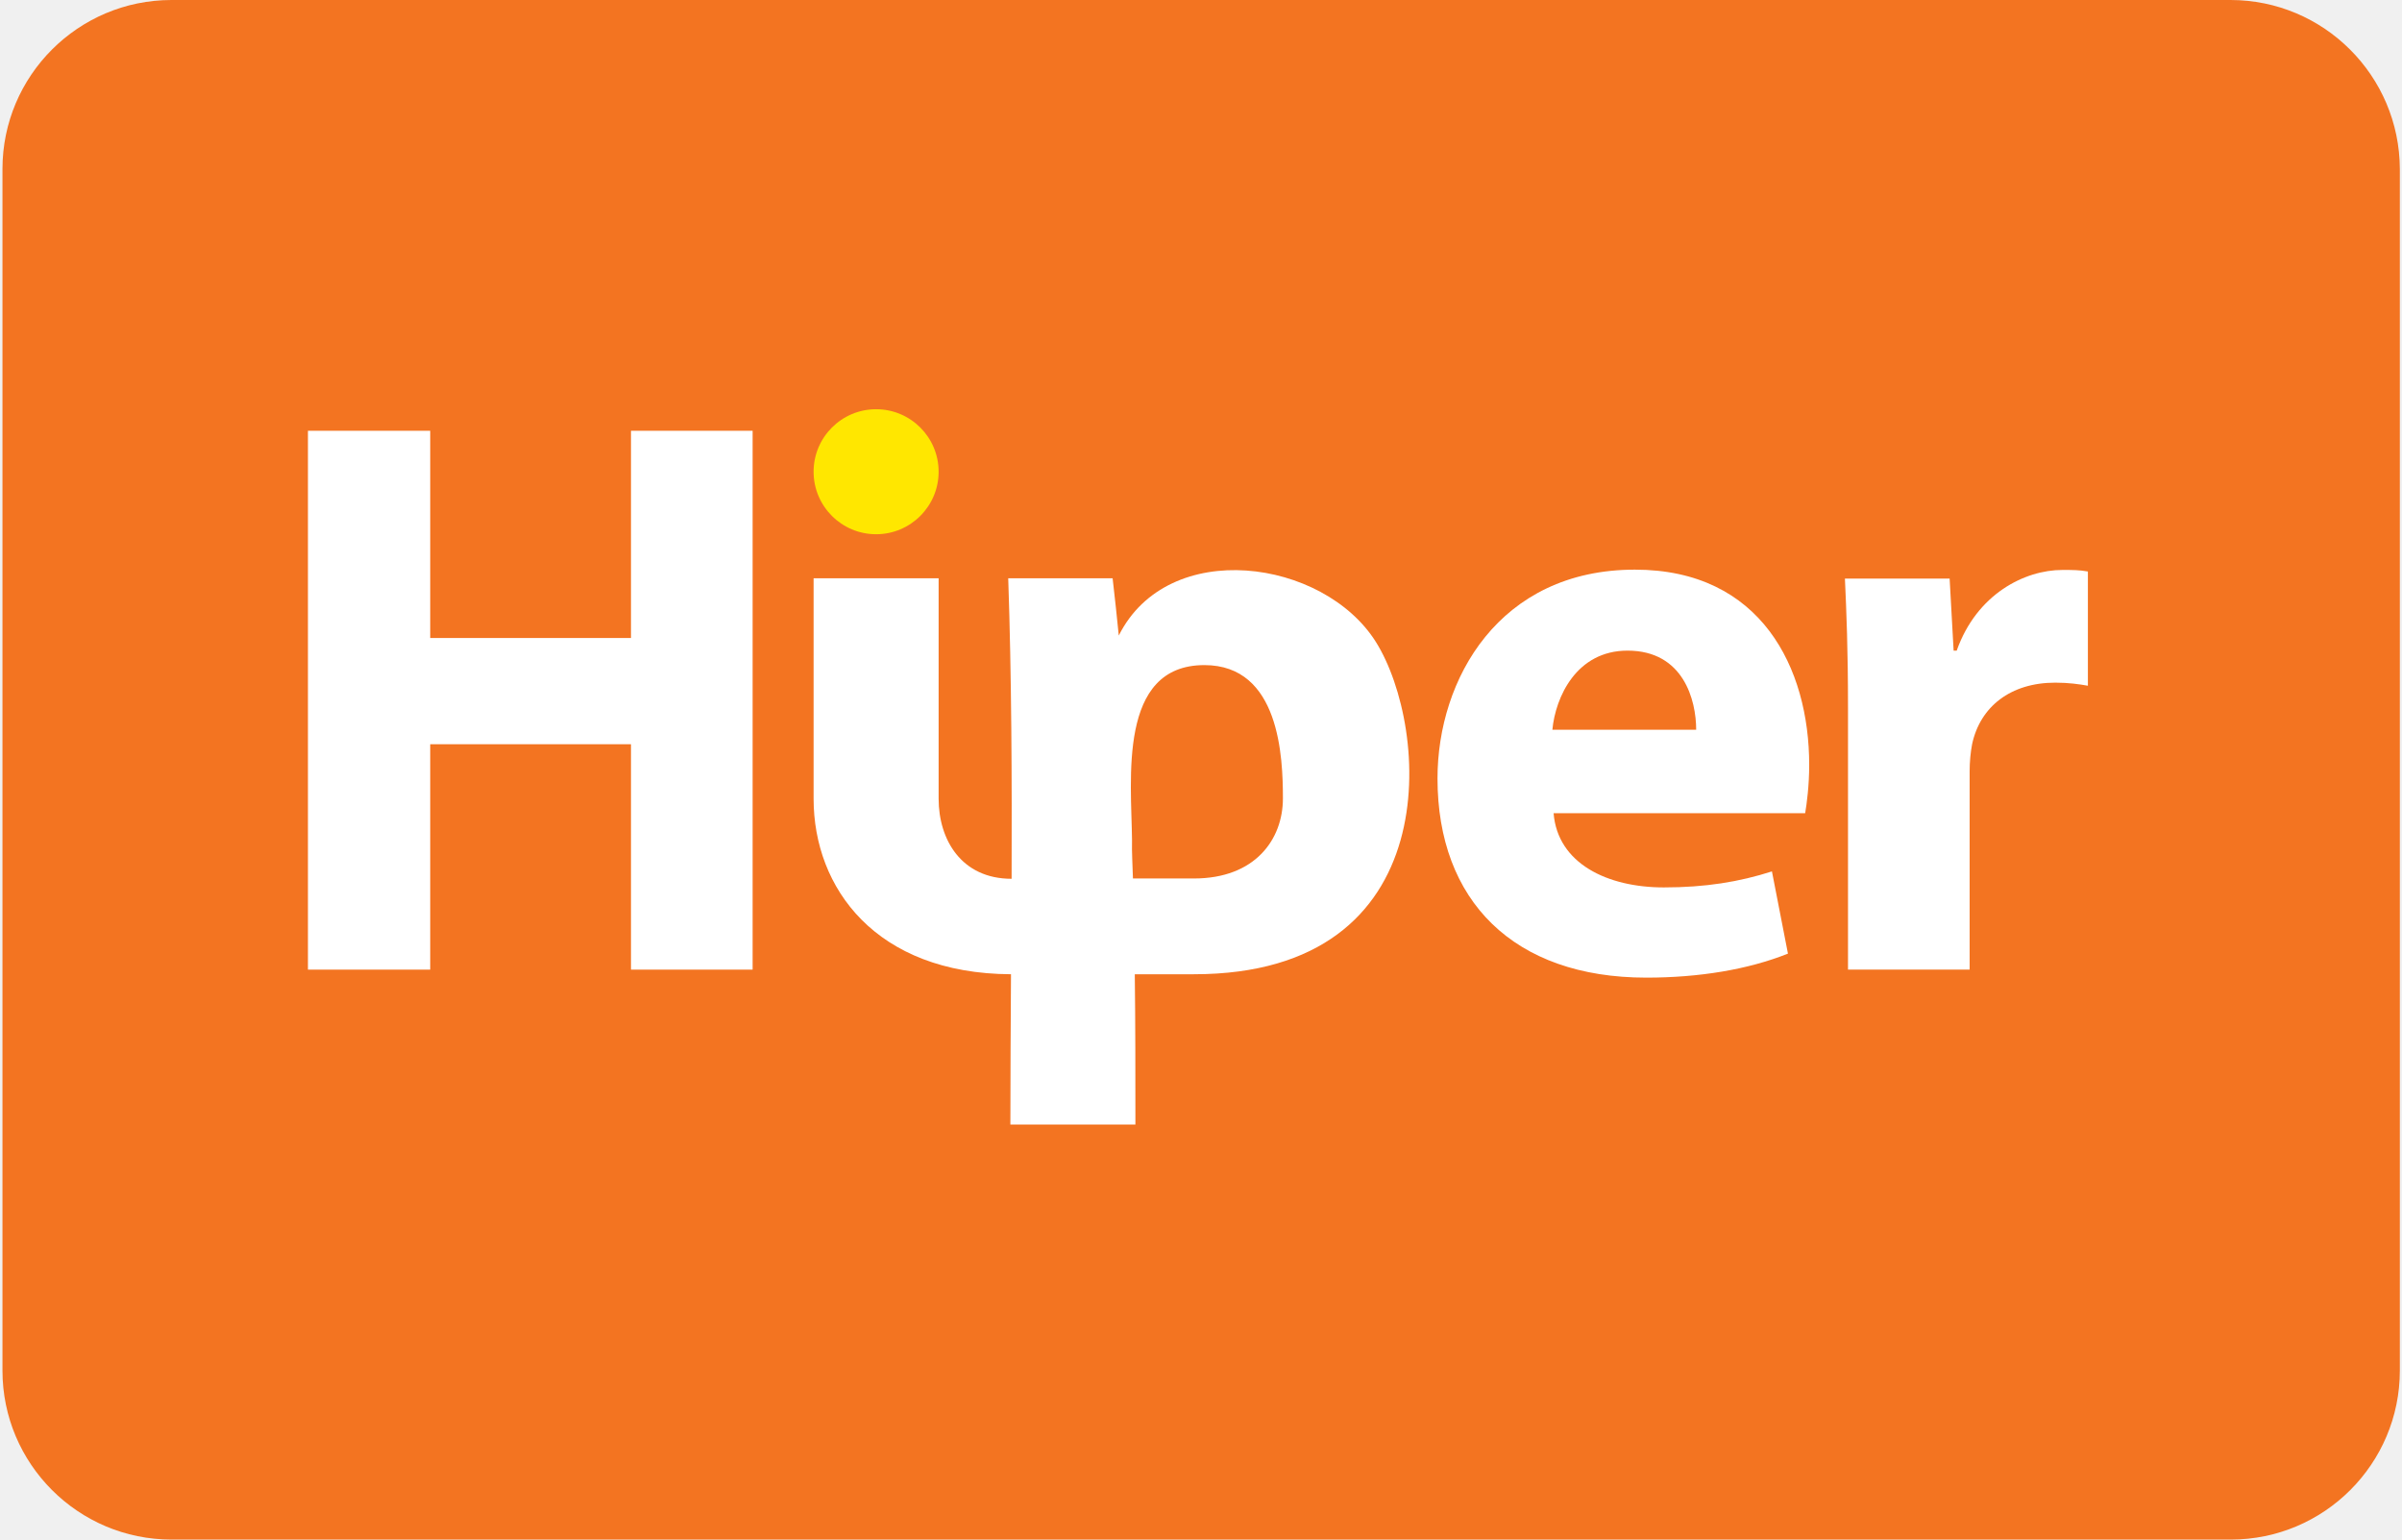
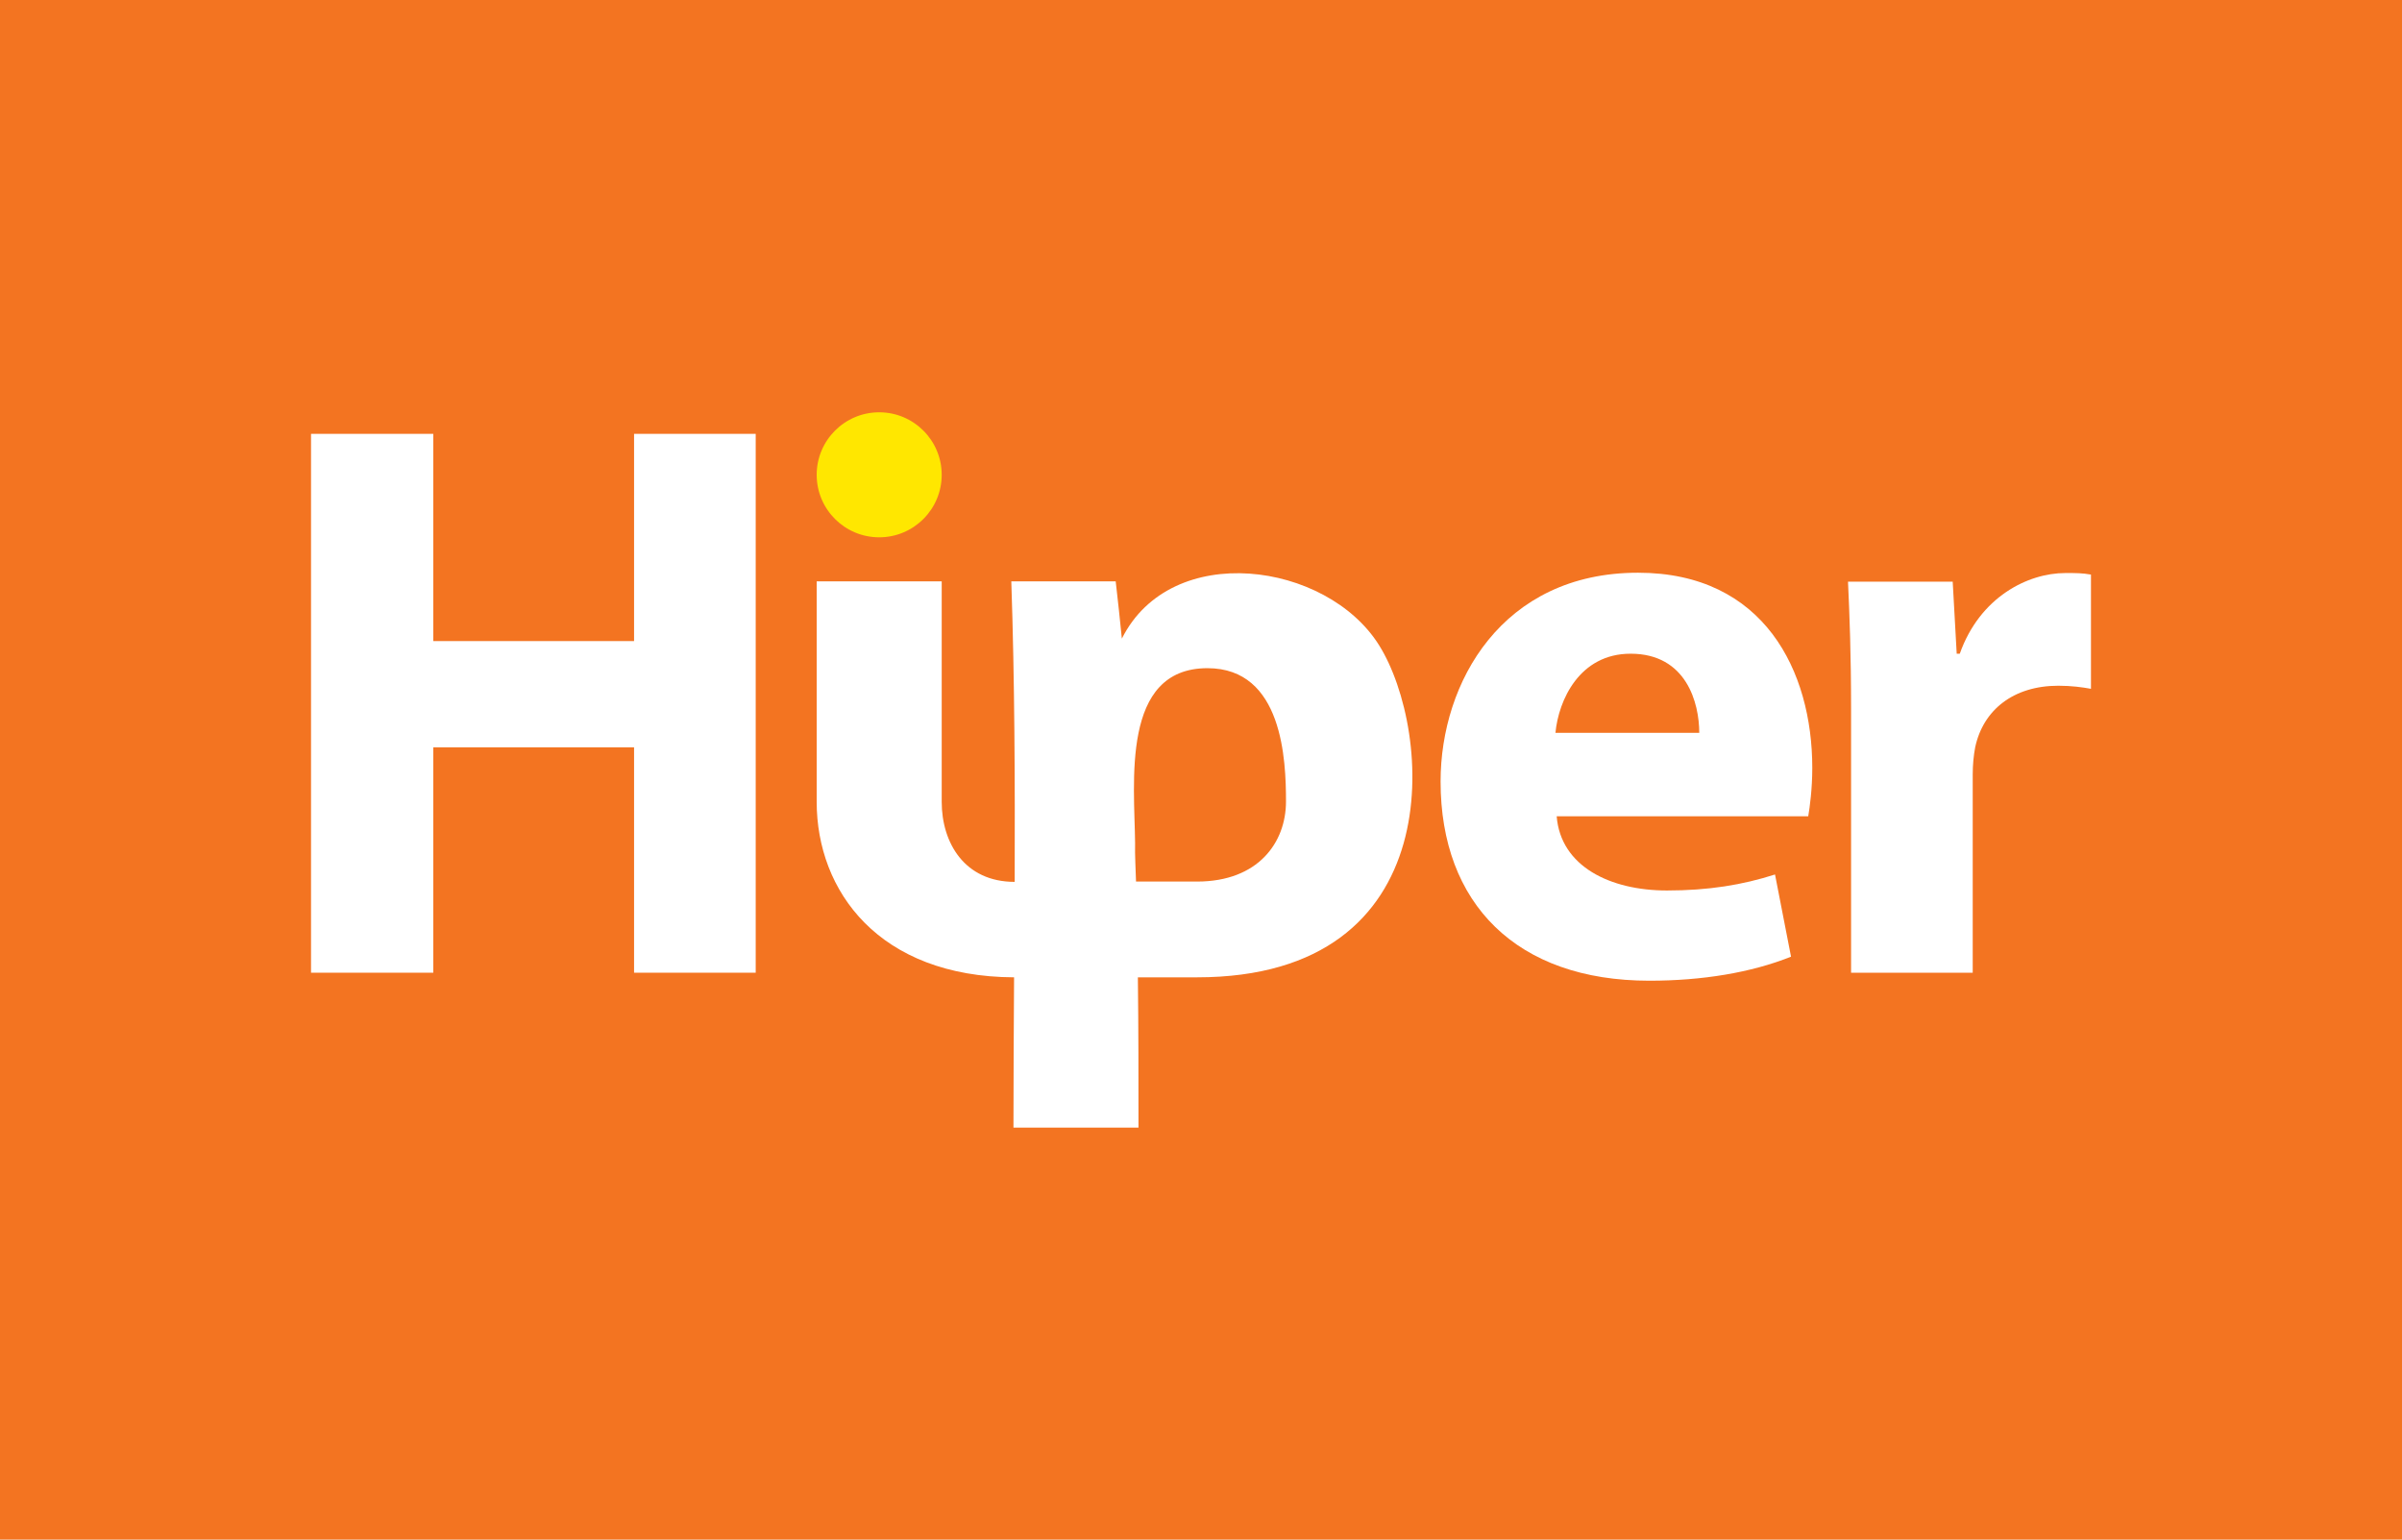
<svg xmlns="http://www.w3.org/2000/svg" version="1.1" id="Layer_1" x="0px" y="0px" viewBox="0 0 780 500" style="enable-background:new 0 0 780 500;" xml:space="preserve">
  <style type="text/css">
	.st0{fill:#F37421;}
	.st1{fill:#FFFFFF;}
	.st2{fill-rule:evenodd;clip-rule:evenodd;fill:#FFE700;}
	.st3{fill-rule:evenodd;clip-rule:evenodd;fill:#FFFFFF;}
</style>
-   <path class="st0" d="M724.3,0H55.7C25.4,0,0.8,24.6,0.8,54.9v390.2c0,30.3,24.6,54.9,54.9,54.9h668.7c30.3,0,54.9-24.6,54.9-54.9  V54.9C779.2,24.6,754.6,0,724.3,0z" />
+   <rect y="0" class="st0" width="780" height="500" />
  <g>
-     <polygon class="st1" points="100,139.9 100,314.9 139.7,314.9 139.7,241.7 204.9,241.7 204.9,314.9 244.4,314.9 244.4,139.9    204.9,139.9 204.9,207.2 139.7,207.2 139.7,139.9 100,139.9  " />
-     <path class="st1" d="M586.2,264c0.5-2.9,1.3-8.8,1.3-15.6c0-31.4-15.6-63.4-56.6-63.4c-44.1,0-64.1,35.6-64.1,67.8   c0,39.7,24.7,64.7,67.8,64.7c17.1,0,33-2.6,46-7.8l-5.2-26.7c-10.6,3.4-21.6,5.2-35.1,5.2c-18.4,0-34.5-7.8-35.8-24.1H586.2   L586.2,264z M504.1,237c1-10.6,7.8-25.7,24.4-25.7c18.2,0,22.3,16.1,22.3,25.7H504.1L504.1,237z" />
-     <path class="st1" d="M600.1,314.9h39.5v-64.4c0-3.1,0.3-6.2,0.8-8.8c2.6-12.2,12.5-20,27-20c4.4,0,7.8,0.5,10.6,1v-37.1   c-2.9-0.5-4.7-0.5-8.3-0.5c-12.2,0-27.8,7.8-34.3,26.2h-1l-1.3-23.4h-34c0.5,10.9,1,23.1,1,41.8V314.9L600.1,314.9z" />
-     <path class="st2" d="M284.5,132.9c11.2,0,20.3,9.1,20.3,20.3c0,11.2-9.1,20.3-20.3,20.3c-11.2,0-20.3-9.1-20.3-20.3   C264.2,142,273.3,132.9,284.5,132.9L284.5,132.9z" />
-     <path class="st3" d="M367.9,285.3h19.8c19.9,0,28.9-12.7,28.9-26c0-13.3-1-43.3-25.5-43.3c-28.2,0-23.7,37.3-23.5,56.8   C367.5,277,367.8,281.2,367.9,285.3L367.9,285.3z M264.2,187.8h40.6v71.6c0,13.3,7.4,26,23.7,26c0.1-32.2,0-65.4-1.1-97.6h33.9   c0.7,6.2,1.4,12.4,2,18.6c16-32,66.5-25,83.5,2.1c17.5,27.9,23.5,107.9-59.1,107.9h-19.2c0.2,16.2,0.2,32.5,0.2,48.8h-40.6   c0-15.6,0.1-32,0.2-48.8c-43.9-0.2-64.1-28-64.1-57V187.8L264.2,187.8z" />
+     <polygon class="st1" points="101,140.9 101,315.9 140.7,315.9 140.7,242.7 205.9,242.7 205.9,315.9 245.4,315.9 245.4,140.9    205.9,140.9 205.9,208.2 140.7,208.2 140.7,140.9 101,140.9  " />
+     <path class="st1" d="M587.2,265c0.5-2.9,1.3-8.8,1.3-15.6c0-31.4-15.6-63.4-56.6-63.4c-44.1,0-64.1,35.6-64.1,67.8   c0,39.7,24.7,64.7,67.8,64.7c17.1,0,33-2.6,46-7.8l-5.2-26.7c-10.6,3.4-21.6,5.2-35.1,5.2c-18.4,0-34.5-7.8-35.8-24.1H587.2   L587.2,265z M505.1,238c1-10.6,7.8-25.7,24.4-25.7c18.2,0,22.3,16.1,22.3,25.7H505.1L505.1,238z" />
+     <path class="st1" d="M601.1,315.9h39.5v-64.4c0-3.1,0.3-6.2,0.8-8.8c2.6-12.2,12.5-20,27-20c4.4,0,7.8,0.5,10.6,1v-37.1   c-2.9-0.5-4.7-0.5-8.3-0.5c-12.2,0-27.8,7.8-34.3,26.2h-1l-1.3-23.4h-34c0.5,10.9,1,23.1,1,41.8V315.9L601.1,315.9z" />
+     <path class="st2" d="M285.5,133.9c11.2,0,20.3,9.1,20.3,20.3c0,11.2-9.1,20.3-20.3,20.3c-11.2,0-20.3-9.1-20.3-20.3   C265.2,143,274.3,133.9,285.5,133.9L285.5,133.9z" />
+     <path class="st3" d="M368.9,286.3h19.8c19.9,0,28.9-12.7,28.9-26c0-13.3-1-43.3-25.5-43.3c-28.2,0-23.7,37.3-23.5,56.8   C368.5,278,368.8,282.2,368.9,286.3L368.9,286.3z M265.2,188.8h40.6v71.6c0,13.3,7.4,26,23.7,26c0.1-32.2,0-65.4-1.1-97.6h33.9   c0.7,6.2,1.4,12.4,2,18.6c16-32,66.5-25,83.5,2.1c17.5,27.9,23.5,107.9-59.1,107.9h-19.2c0.2,16.2,0.2,32.5,0.2,48.8h-40.6   c0-15.6,0.1-32,0.2-48.8c-43.9-0.2-64.1-28-64.1-57V188.8L265.2,188.8z" />
  </g>
</svg>
